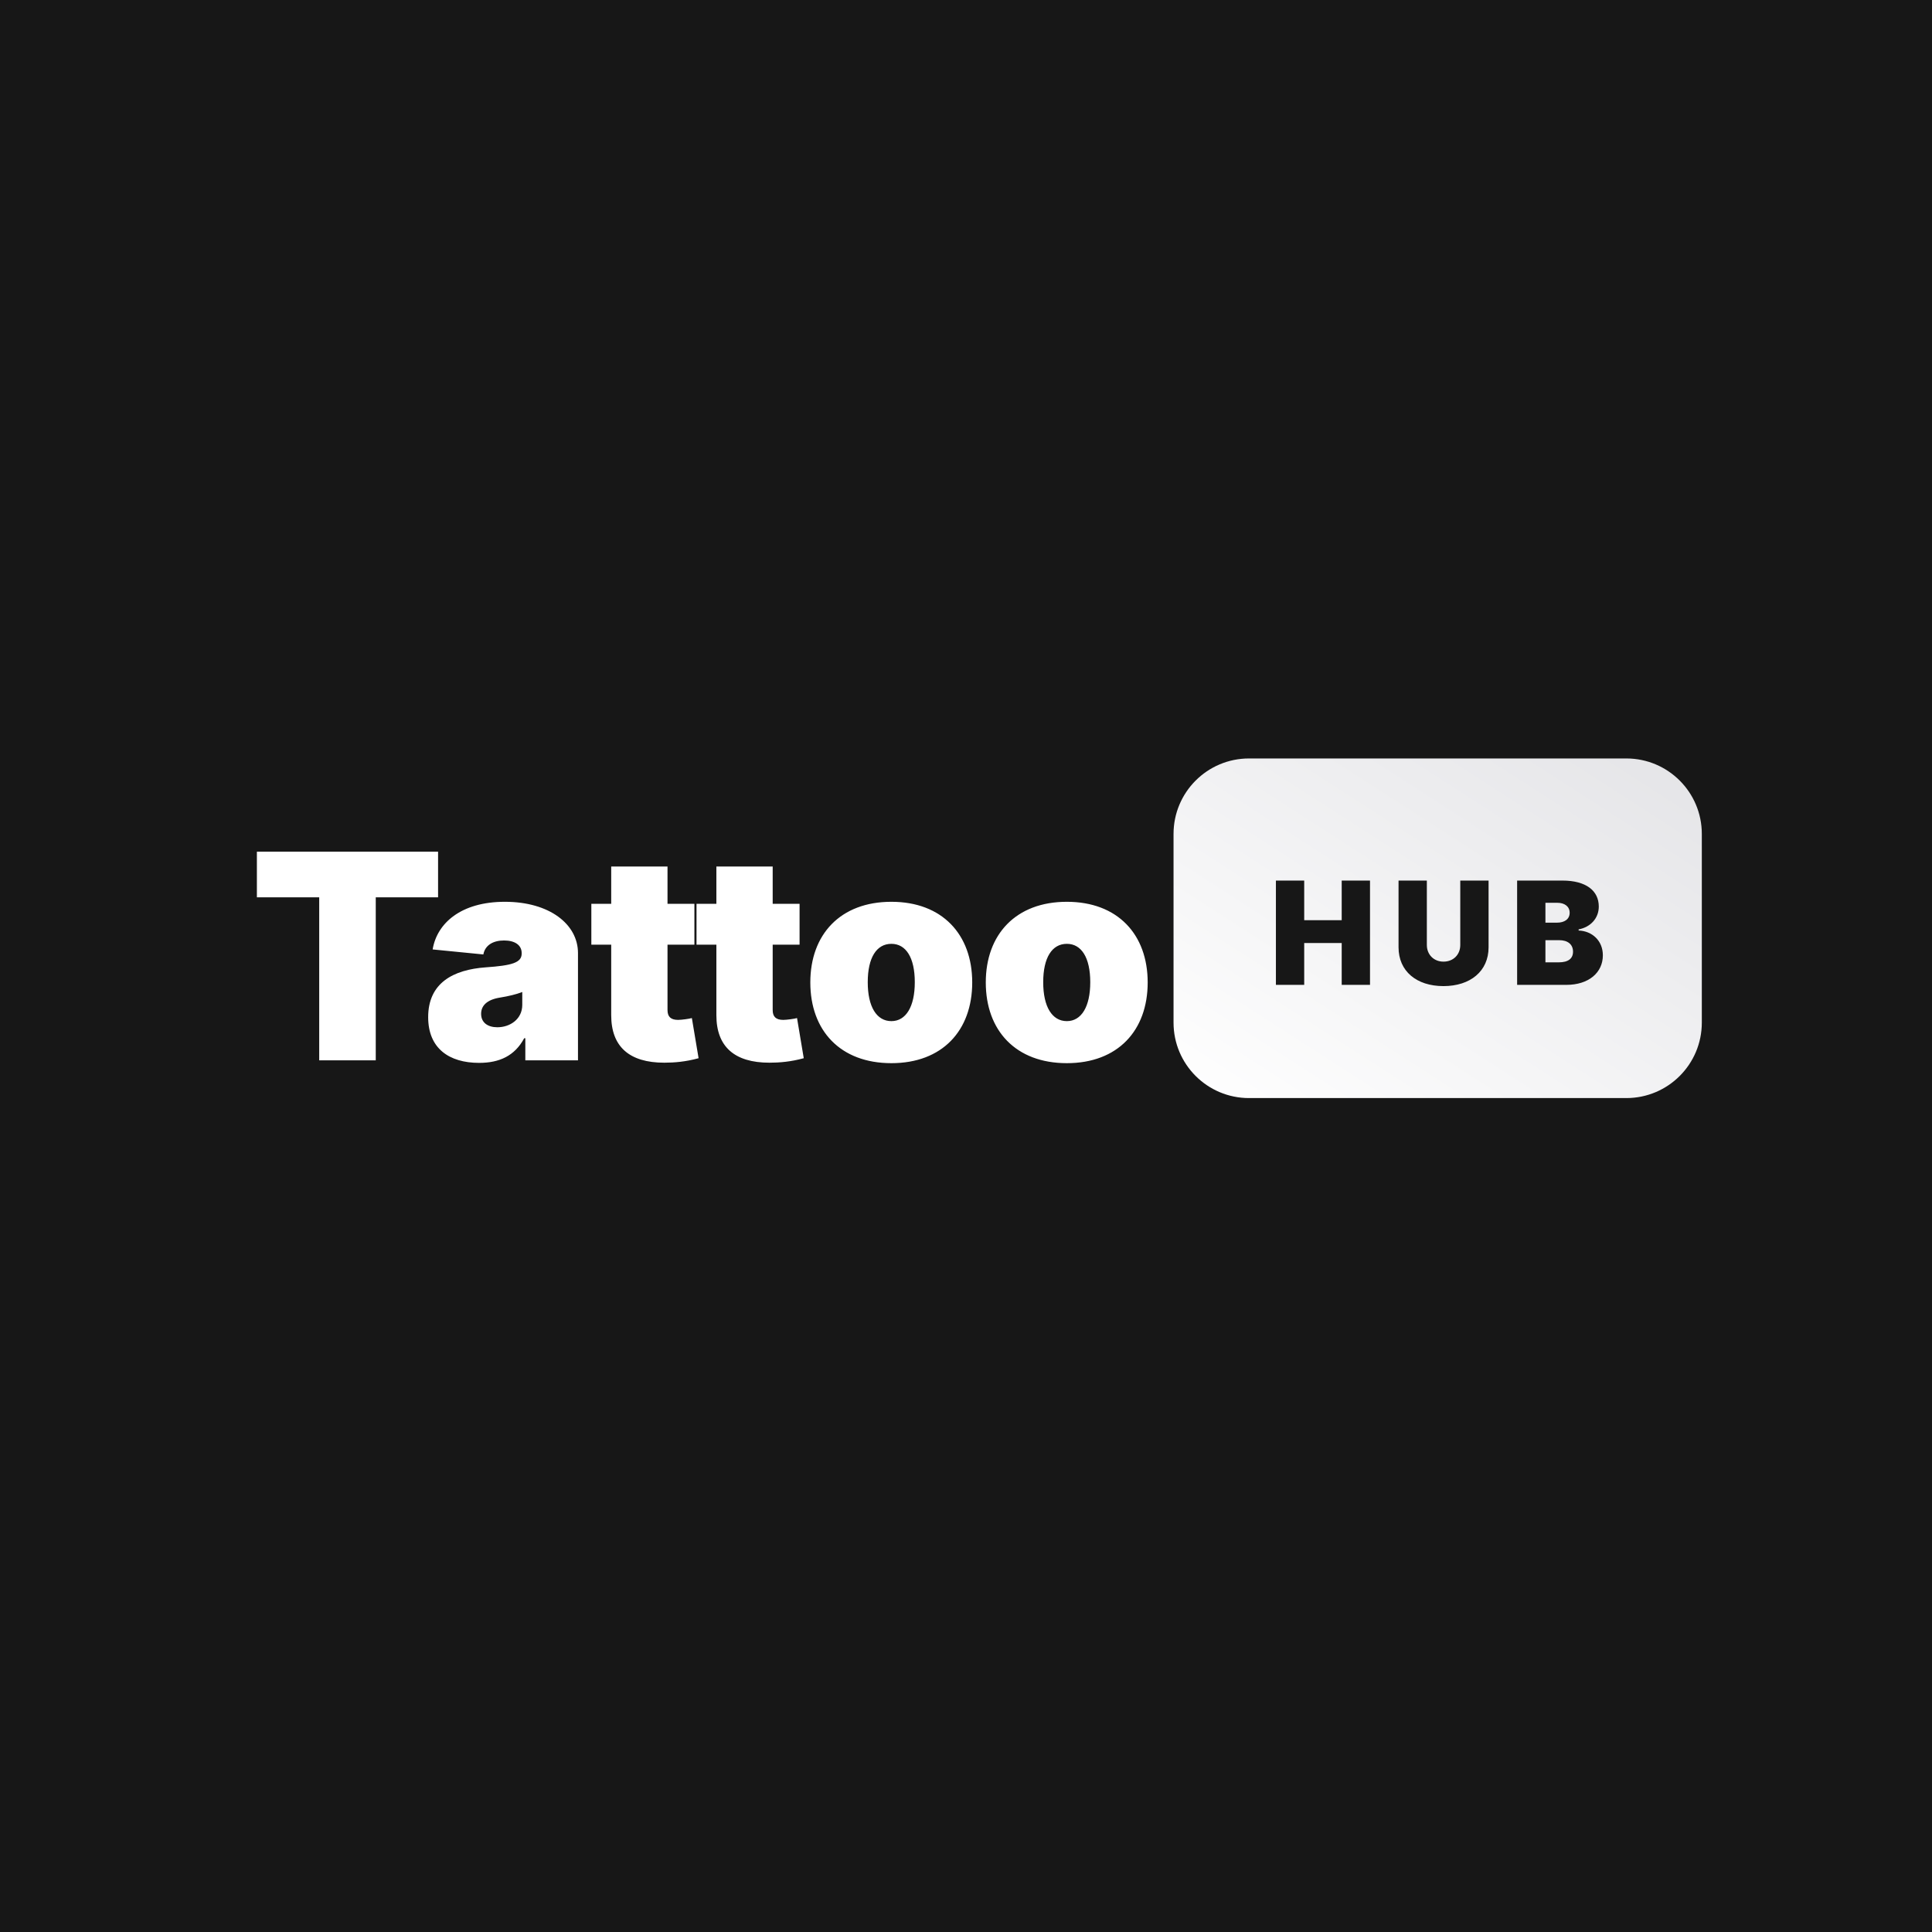
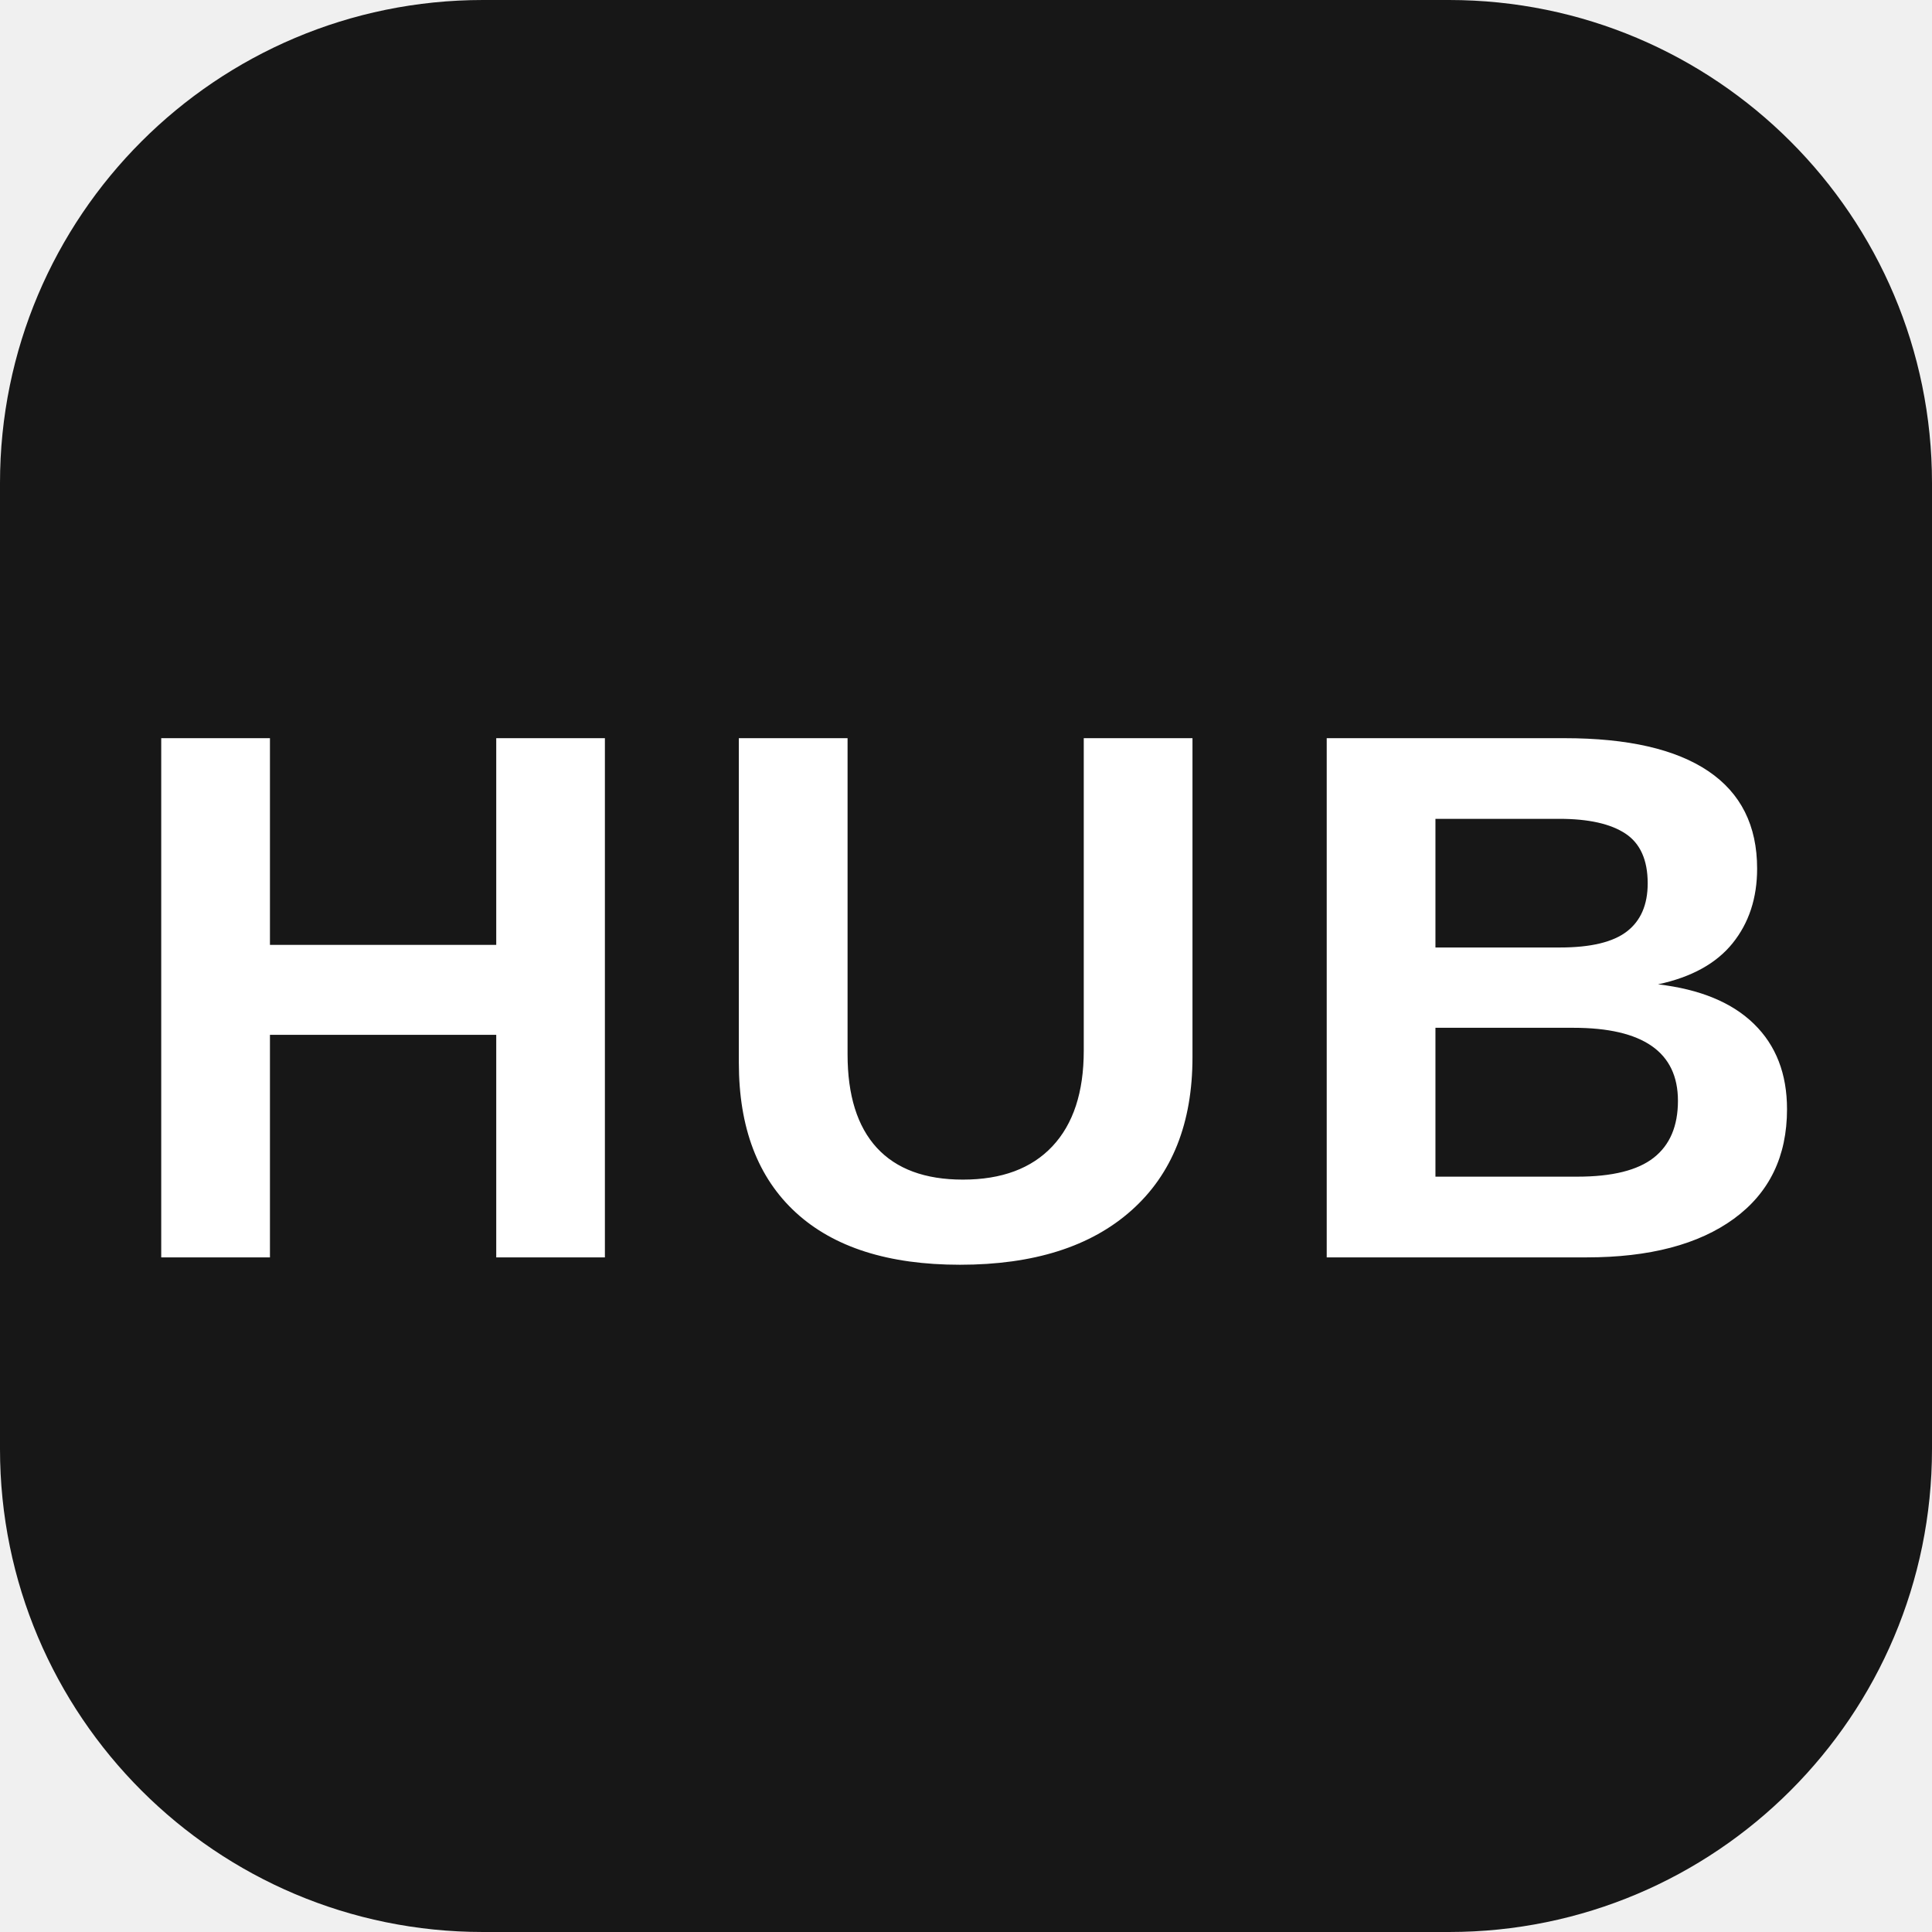
<svg xmlns="http://www.w3.org/2000/svg" viewBox="0 0 512 512">
-   <rect width="512" height="512" fill="#171717" />
-   <g transform="translate(256, 256)">
-     <g transform="translate(-190, -45)">
-       <text x="0" y="70" font-family="system-ui, -apple-system, sans-serif" font-size="76" font-weight="900" fill="#FFFFFF" letter-spacing="-1">Tattoo</text>
-       <g transform="translate(245, -10)">
-         <rect width="140" height="90" rx="20" fill="url(#grad)" />
-         <text x="70" y="60" font-family="system-ui, -apple-system, sans-serif" font-size="38" font-weight="900" fill="#171717" text-anchor="middle" letter-spacing="4">HUB</text>
-       </g>
-     </g>
-   </g>
-   <defs>
-     <linearGradient id="grad" x1="0%" y1="100%" x2="100%" y2="0%">
-       <stop offset="0%" stop-color="#FFFFFF" />
-       <stop offset="100%" stop-color="#E4E4E7" />
-     </linearGradient>
-   </defs>
+   <rect width="512" height="512" rx="128" fill="#171717" />
+   <text x="50%" y="54%" font-family="Arial, sans-serif" font-weight="900" font-size="200" fill="#ffffff" text-anchor="middle" dominant-baseline="middle" letter-spacing="10">HUB</text>
</svg>
